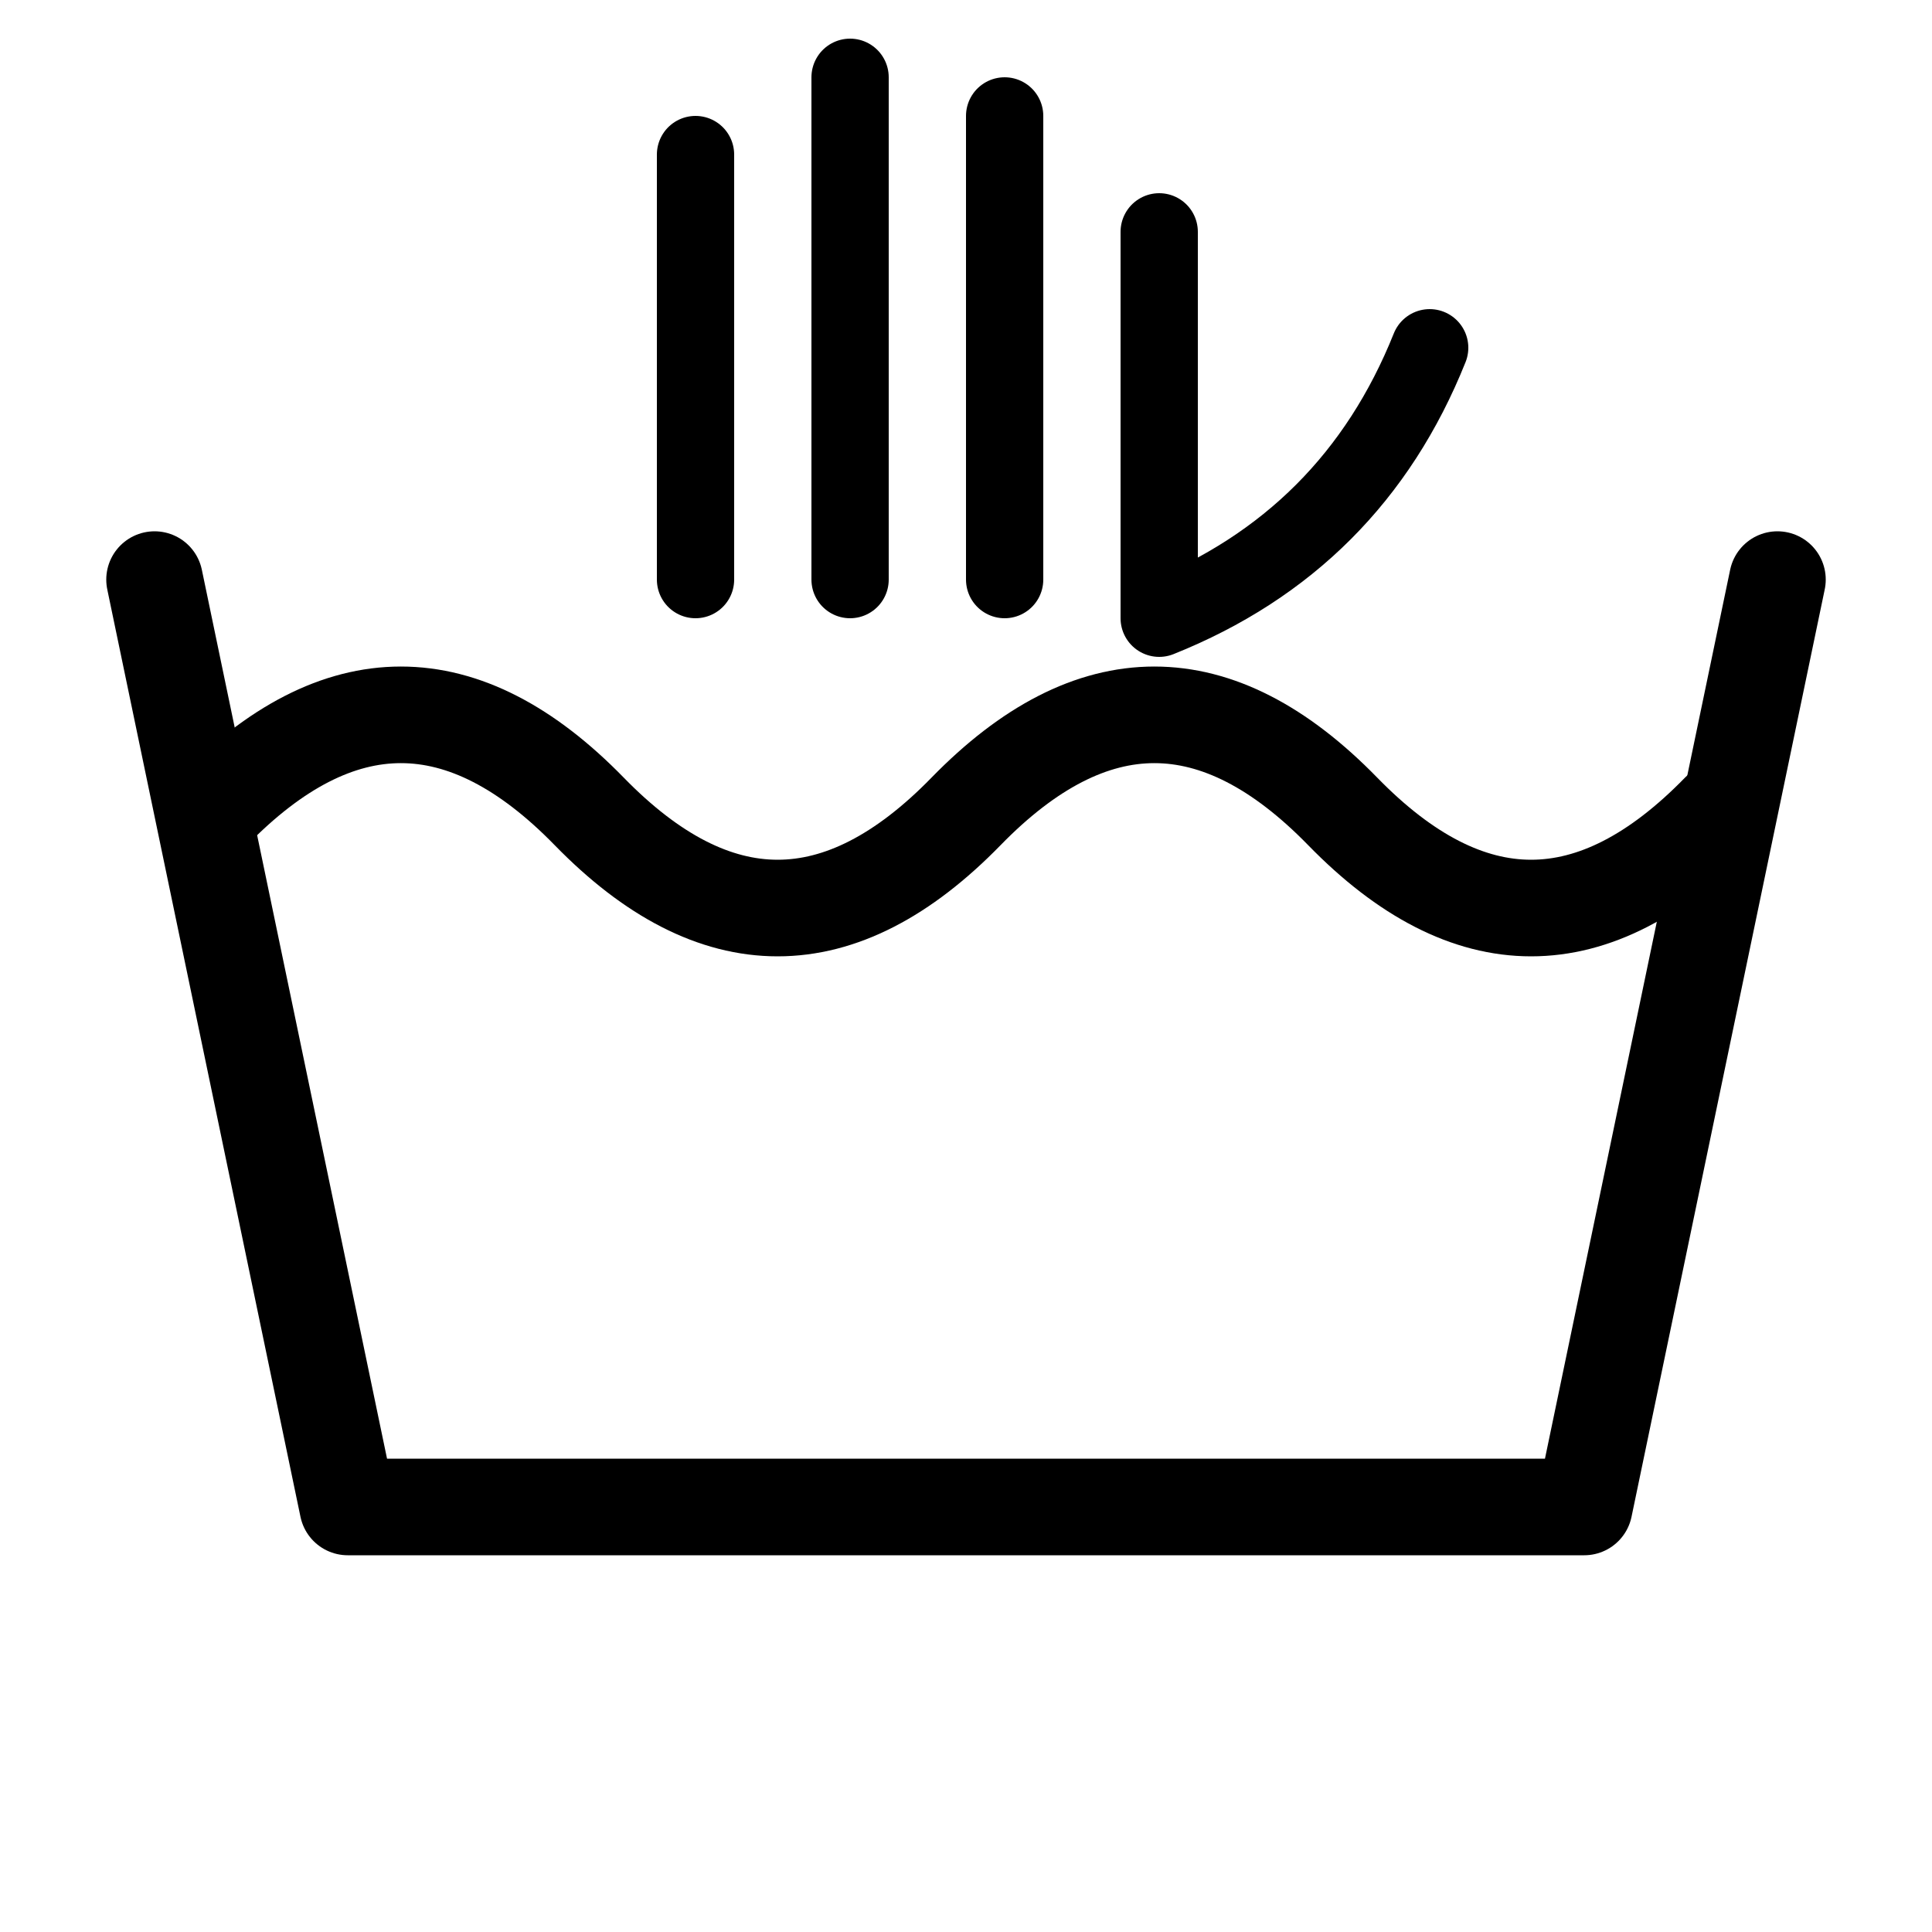
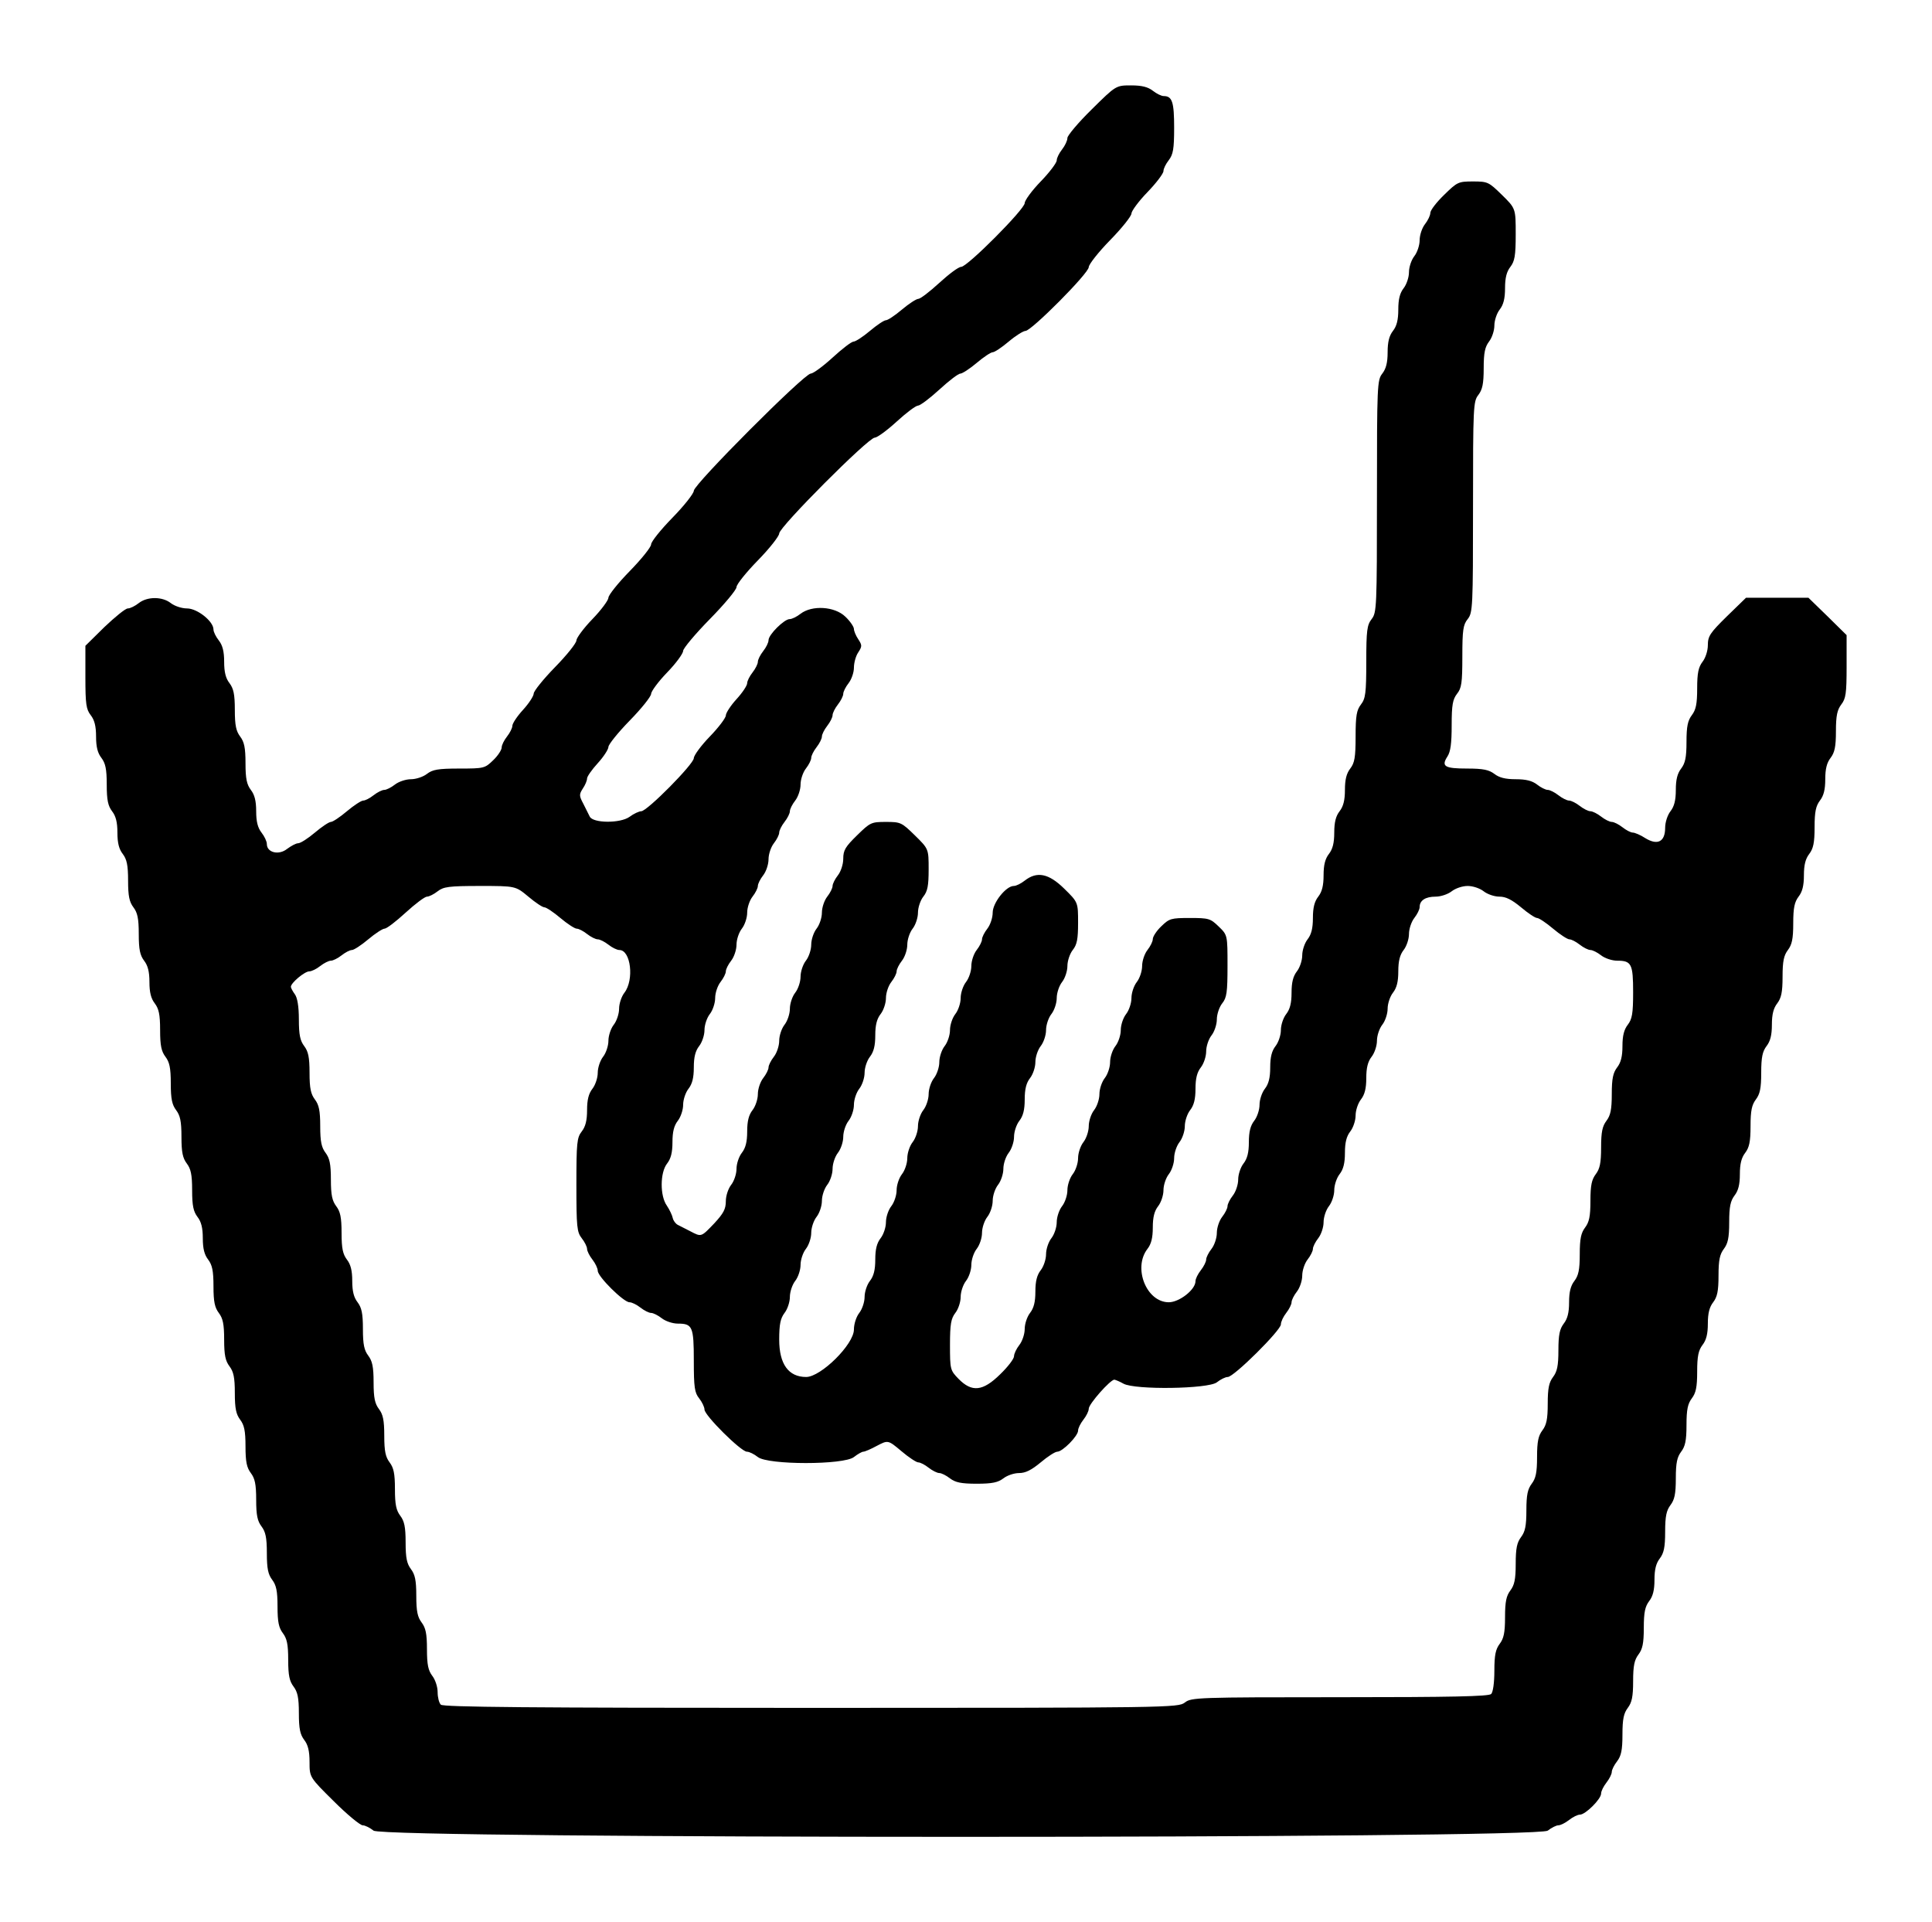
- <svg xmlns="http://www.w3.org/2000/svg" viewBox="0 0 100 100" width="100" height="100">
-   <g fill="none" stroke="#000" stroke-width="5" stroke-linejoin="round" stroke-linecap="round">
-     <path d="M8,30 L18,78 L82,78 L92,30" />
-     <path d="M11,42 q9.75,-10 19.5,0 t19.5,0 t19.5,0 t19.5,0" />
-     <path d="M36,30 L36,8 M44,30 L44,4 M52,30 L52,6 M60,32 L60,12 M60,32 Q70,28 74,18" stroke-width="4" />
+ <svg xmlns="http://www.w3.org/2000/svg" version="1.0" width="724pt" height="720pt" viewBox="0 0 724 720" preserveAspectRatio="xMidYMid meet">
+   <g transform="translate(0,720) scale(0.1,-0.1)" fill="#000000" stroke="none">
+     <path d="M4091 6790 c-50 -49 -91 -98 -91 -107 0 -10 -9 -29 -20 -43 -11 -14 -20 -32 -20 -41 0 -9 -27 -45 -60 -79 -33 -34 -60 -71 -60 -81 0 -23 -215 -239 -238 -239 -10 0 -46 -27 -82 -60 -36 -33 -71 -60 -79 -60 -7 0 -35 -18 -61 -40 -26 -22 -53 -40 -60 -40 -7 0 -34 -18 -60 -40 -26 -22 -54 -40 -61 -40 -8 0 -43 -27 -79 -60 -36 -33 -73 -60 -82 -60 -24 0 -438 -415 -438 -439 0 -10 -36 -56 -80 -101 -44 -45 -80 -90 -80 -100 0 -10 -36 -55 -80 -100 -44 -45 -80 -90 -80 -100 0 -9 -27 -46 -60 -80 -33 -34 -60 -71 -60 -80 0 -10 -36 -55 -80 -100 -44 -45 -80 -90 -80 -99 0 -9 -18 -37 -40 -61 -22 -24 -40 -51 -40 -60 0 -8 -9 -26 -20 -40 -11 -14 -20 -32 -20 -41 0 -9 -14 -31 -32 -48 -31 -30 -34 -31 -127 -31 -80 0 -100 -4 -121 -20 -14 -11 -41 -20 -60 -20 -19 0 -46 -9 -60 -20 -14 -11 -32 -20 -40 -20 -8 0 -26 -9 -40 -20 -14 -11 -31 -20 -39 -20 -7 0 -35 -18 -61 -40 -26 -22 -53 -40 -60 -40 -7 0 -34 -18 -60 -40 -26 -22 -54 -40 -63 -40 -8 0 -26 -10 -41 -21 -31 -25 -76 -14 -76 18 0 10 -9 29 -20 43 -14 18 -20 41 -20 80 0 39 -6 62 -20 80 -15 20 -20 41 -20 100 0 59 -5 80 -20 100 -15 20 -20 41 -20 100 0 59 -5 80 -20 100 -14 18 -20 41 -20 80 0 39 -6 62 -20 80 -11 14 -20 32 -20 41 0 31 -61 79 -99 79 -20 0 -47 9 -61 20 -32 25 -88 25 -120 0 -14 -11 -32 -20 -41 -20 -9 0 -48 -32 -88 -70 l-71 -70 0 -118 c0 -101 3 -120 20 -142 14 -18 20 -41 20 -80 0 -39 6 -62 20 -80 15 -20 20 -41 20 -100 0 -59 5 -80 20 -100 14 -18 20 -41 20 -80 0 -39 6 -62 20 -80 15 -20 20 -41 20 -100 0 -59 5 -80 20 -100 15 -20 20 -41 20 -100 0 -59 5 -80 20 -100 14 -18 20 -41 20 -80 0 -39 6 -62 20 -80 15 -20 20 -41 20 -100 0 -59 5 -80 20 -100 15 -20 20 -41 20 -100 0 -59 5 -80 20 -100 15 -20 20 -41 20 -100 0 -59 5 -80 20 -100 15 -20 20 -41 20 -100 0 -59 5 -80 20 -100 14 -18 20 -41 20 -80 0 -39 6 -62 20 -80 15 -20 20 -41 20 -100 0 -59 5 -80 20 -100 15 -20 20 -41 20 -100 0 -59 5 -80 20 -100 15 -20 20 -41 20 -100 0 -59 5 -80 20 -100 15 -20 20 -41 20 -100 0 -59 5 -80 20 -100 15 -20 20 -41 20 -100 0 -59 5 -80 20 -100 15 -20 20 -41 20 -100 0 -59 5 -80 20 -100 15 -20 20 -41 20 -100 0 -59 5 -80 20 -100 15 -20 20 -41 20 -100 0 -59 5 -80 20 -100 15 -20 20 -41 20 -100 0 -59 5 -80 20 -100 14 -18 20 -41 20 -83 0 -57 0 -57 91 -147 50 -50 99 -90 108 -90 9 0 27 -9 41 -20 39 -31 4361 -31 4400 0 14 11 32 20 40 20 8 0 26 9 40 20 14 11 32 20 41 20 20 0 79 58 79 79 0 9 9 27 20 41 11 14 20 32 20 40 0 8 9 26 20 40 15 20 20 41 20 100 0 59 5 80 20 100 15 20 20 41 20 100 0 59 5 80 20 100 15 20 20 41 20 100 0 59 5 80 20 100 14 18 20 41 20 80 0 39 6 62 20 80 15 20 20 41 20 100 0 59 5 80 20 100 15 20 20 41 20 100 0 59 5 80 20 100 15 20 20 41 20 100 0 59 5 80 20 100 15 20 20 41 20 100 0 59 5 80 20 100 14 18 20 41 20 80 0 39 6 62 20 80 15 20 20 41 20 100 0 59 5 80 20 100 15 20 20 41 20 100 0 59 5 80 20 100 14 18 20 41 20 80 0 39 6 62 20 80 15 20 20 41 20 100 0 59 5 80 20 100 15 20 20 41 20 100 0 59 5 80 20 100 14 18 20 41 20 80 0 39 6 62 20 80 15 20 20 41 20 100 0 59 5 80 20 100 15 20 20 41 20 100 0 59 5 80 20 100 14 18 20 41 20 80 0 39 6 62 20 80 15 20 20 41 20 100 0 59 5 80 20 100 14 18 20 41 20 80 0 39 6 62 20 80 15 20 20 41 20 100 0 59 5 80 20 100 17 22 20 41 20 142 l0 118 -71 70 -72 70 -117 0 -117 0 -72 -70 c-63 -62 -71 -74 -71 -108 0 -21 -9 -48 -20 -62 -15 -20 -20 -41 -20 -100 0 -59 -5 -80 -20 -100 -15 -20 -20 -41 -20 -100 0 -59 -5 -80 -20 -100 -14 -18 -20 -41 -20 -80 0 -39 -6 -62 -20 -80 -11 -14 -20 -41 -20 -62 0 -52 -28 -67 -74 -39 -18 12 -40 21 -47 21 -8 0 -25 9 -39 20 -14 11 -32 20 -40 20 -8 0 -26 9 -40 20 -14 11 -32 20 -40 20 -8 0 -26 9 -40 20 -14 11 -32 20 -40 20 -8 0 -26 9 -40 20 -14 11 -32 20 -40 20 -8 0 -26 9 -40 20 -18 14 -41 20 -80 20 -39 0 -62 6 -80 20 -20 15 -41 20 -102 20 -84 0 -98 8 -74 45 12 18 16 50 16 117 0 77 4 97 20 118 17 21 20 41 20 140 0 99 3 119 20 140 19 24 20 44 20 420 0 376 1 396 20 420 15 20 20 41 20 100 0 59 5 80 20 100 11 14 20 41 20 60 0 19 9 46 20 60 14 18 20 41 20 80 0 39 6 62 20 80 16 21 20 41 20 122 0 97 0 97 -52 148 -49 48 -53 50 -108 50 -55 0 -59 -2 -108 -50 -29 -28 -52 -58 -52 -68 0 -9 -9 -28 -20 -42 -11 -14 -20 -41 -20 -60 0 -19 -9 -46 -20 -60 -11 -14 -20 -41 -20 -60 0 -19 -9 -46 -20 -60 -14 -18 -20 -41 -20 -80 0 -39 -6 -62 -20 -80 -14 -18 -20 -41 -20 -80 0 -39 -6 -62 -20 -80 -19 -24 -20 -44 -20 -460 0 -416 -1 -436 -20 -460 -17 -22 -20 -42 -20 -160 0 -118 -3 -138 -20 -160 -16 -21 -20 -41 -20 -120 0 -79 -4 -99 -20 -120 -14 -18 -20 -41 -20 -80 0 -39 -6 -62 -20 -80 -14 -18 -20 -41 -20 -80 0 -39 -6 -62 -20 -80 -14 -18 -20 -41 -20 -80 0 -39 -6 -62 -20 -80 -14 -18 -20 -41 -20 -80 0 -39 -6 -62 -20 -80 -11 -14 -20 -41 -20 -60 0 -19 -9 -46 -20 -60 -14 -18 -20 -41 -20 -80 0 -39 -6 -62 -20 -80 -11 -14 -20 -41 -20 -60 0 -19 -9 -46 -20 -60 -14 -18 -20 -41 -20 -80 0 -39 -6 -62 -20 -80 -11 -14 -20 -41 -20 -60 0 -19 -9 -46 -20 -60 -14 -18 -20 -41 -20 -80 0 -39 -6 -62 -20 -80 -11 -14 -20 -41 -20 -60 0 -19 -9 -46 -20 -60 -11 -14 -20 -32 -20 -40 0 -8 -9 -26 -20 -40 -11 -14 -20 -41 -20 -60 0 -19 -9 -46 -20 -60 -11 -14 -20 -32 -20 -40 0 -8 -9 -26 -20 -40 -11 -14 -20 -32 -20 -41 0 -32 -61 -79 -100 -79 -84 0 -135 129 -80 200 14 18 20 41 20 80 0 39 6 62 20 80 11 14 20 41 20 60 0 19 9 46 20 60 11 14 20 41 20 60 0 19 9 46 20 60 11 14 20 41 20 60 0 19 9 46 20 60 14 18 20 41 20 80 0 39 6 62 20 80 11 14 20 41 20 60 0 19 9 46 20 60 11 14 20 41 20 60 0 19 9 46 20 60 17 21 20 41 20 141 0 115 0 115 -33 147 -31 30 -37 32 -108 32 -71 0 -77 -2 -107 -31 -18 -17 -32 -39 -32 -48 0 -9 -9 -27 -20 -41 -11 -14 -20 -41 -20 -60 0 -19 -9 -46 -20 -60 -11 -14 -20 -41 -20 -60 0 -19 -9 -46 -20 -60 -11 -14 -20 -41 -20 -60 0 -19 -9 -46 -20 -60 -11 -14 -20 -41 -20 -60 0 -19 -9 -46 -20 -60 -11 -14 -20 -41 -20 -60 0 -19 -9 -46 -20 -60 -11 -14 -20 -41 -20 -60 0 -19 -9 -46 -20 -60 -11 -14 -20 -41 -20 -60 0 -19 -9 -46 -20 -60 -11 -14 -20 -41 -20 -60 0 -19 -9 -46 -20 -60 -11 -14 -20 -41 -20 -60 0 -19 -9 -46 -20 -60 -11 -14 -20 -41 -20 -60 0 -19 -9 -46 -20 -60 -14 -18 -20 -41 -20 -80 0 -39 -6 -62 -20 -80 -11 -14 -20 -41 -20 -60 0 -19 -9 -46 -20 -60 -11 -14 -20 -33 -20 -42 0 -10 -23 -40 -52 -68 -65 -64 -106 -68 -156 -17 -31 32 -32 35 -32 127 0 79 4 99 20 120 11 14 20 41 20 60 0 19 9 46 20 60 11 14 20 41 20 60 0 19 9 46 20 60 11 14 20 41 20 60 0 19 9 46 20 60 11 14 20 41 20 60 0 19 9 46 20 60 11 14 20 41 20 60 0 19 9 46 20 60 11 14 20 41 20 60 0 19 9 46 20 60 14 18 20 41 20 80 0 39 6 62 20 80 11 14 20 41 20 60 0 19 9 46 20 60 11 14 20 41 20 60 0 19 9 46 20 60 11 14 20 41 20 60 0 19 9 46 20 60 11 14 20 41 20 60 0 19 9 46 20 60 16 20 20 41 20 102 0 77 0 77 -52 128 -58 57 -102 66 -148 30 -14 -11 -32 -20 -41 -20 -29 0 -79 -63 -79 -100 0 -19 -9 -46 -20 -60 -11 -14 -20 -32 -20 -40 0 -8 -9 -26 -20 -40 -11 -14 -20 -41 -20 -60 0 -19 -9 -46 -20 -60 -11 -14 -20 -41 -20 -60 0 -19 -9 -46 -20 -60 -11 -14 -20 -41 -20 -60 0 -19 -9 -46 -20 -60 -11 -14 -20 -41 -20 -60 0 -19 -9 -46 -20 -60 -11 -14 -20 -41 -20 -60 0 -19 -9 -46 -20 -60 -11 -14 -20 -41 -20 -60 0 -19 -9 -46 -20 -60 -11 -14 -20 -41 -20 -60 0 -19 -9 -46 -20 -60 -11 -14 -20 -41 -20 -60 0 -19 -9 -46 -20 -60 -11 -14 -20 -41 -20 -60 0 -19 -9 -46 -20 -60 -14 -18 -20 -41 -20 -80 0 -39 -6 -62 -20 -80 -11 -14 -20 -41 -20 -60 0 -19 -9 -46 -20 -60 -11 -14 -20 -41 -20 -62 0 -56 -124 -178 -179 -178 -66 0 -101 48 -101 140 0 59 5 80 20 100 11 14 20 41 20 60 0 19 9 46 20 60 11 14 20 41 20 60 0 19 9 46 20 60 11 14 20 41 20 60 0 19 9 46 20 60 11 14 20 41 20 60 0 19 9 46 20 60 11 14 20 41 20 60 0 19 9 46 20 60 11 14 20 41 20 60 0 19 9 46 20 60 11 14 20 41 20 60 0 19 9 46 20 60 11 14 20 41 20 60 0 19 9 46 20 60 14 18 20 41 20 80 0 39 6 62 20 80 11 14 20 41 20 60 0 19 9 46 20 60 11 14 20 32 20 40 0 8 9 26 20 40 11 14 20 41 20 60 0 19 9 46 20 60 11 14 20 41 20 60 0 19 9 46 20 60 16 20 20 41 20 102 0 77 0 77 -52 128 -49 48 -53 50 -108 50 -55 0 -59 -2 -108 -50 -44 -43 -52 -56 -52 -88 0 -21 -9 -48 -20 -62 -11 -14 -20 -32 -20 -40 0 -8 -9 -26 -20 -40 -11 -14 -20 -41 -20 -60 0 -19 -9 -46 -20 -60 -11 -14 -20 -41 -20 -60 0 -19 -9 -46 -20 -60 -11 -14 -20 -41 -20 -60 0 -19 -9 -46 -20 -60 -11 -14 -20 -41 -20 -60 0 -19 -9 -46 -20 -60 -11 -14 -20 -41 -20 -60 0 -19 -9 -46 -20 -60 -11 -14 -20 -32 -20 -40 0 -8 -9 -26 -20 -40 -11 -14 -20 -41 -20 -60 0 -19 -9 -46 -20 -60 -14 -18 -20 -41 -20 -80 0 -39 -6 -62 -20 -80 -11 -14 -20 -41 -20 -60 0 -19 -9 -46 -20 -60 -11 -14 -20 -41 -20 -61 0 -30 -9 -46 -43 -83 -50 -52 -48 -52 -90 -30 -18 9 -39 20 -47 24 -8 4 -17 16 -19 26 -2 10 -12 31 -22 46 -26 36 -26 124 1 158 14 18 20 41 20 80 0 39 6 62 20 80 11 14 20 41 20 60 0 19 9 46 20 60 14 18 20 41 20 80 0 39 6 62 20 80 11 14 20 41 20 60 0 19 9 46 20 60 11 14 20 41 20 60 0 19 9 46 20 60 11 14 20 32 20 40 0 8 9 26 20 40 11 14 20 41 20 60 0 19 9 46 20 60 11 14 20 41 20 60 0 19 9 46 20 60 11 14 20 32 20 40 0 8 9 26 20 40 11 14 20 41 20 60 0 19 9 46 20 60 11 14 20 32 20 40 0 8 9 26 20 40 11 14 20 32 20 40 0 8 9 26 20 40 11 14 20 41 20 60 0 19 9 46 20 60 11 14 20 32 20 40 0 8 9 26 20 40 11 14 20 32 20 40 0 8 9 26 20 40 11 14 20 32 20 40 0 8 9 26 20 40 11 14 20 32 20 40 0 8 9 26 20 40 11 14 20 40 20 58 0 18 7 44 16 57 15 23 15 27 0 50 -9 13 -16 31 -16 38 0 8 -14 29 -32 46 -40 39 -125 44 -168 11 -14 -11 -32 -20 -41 -20 -20 0 -79 -58 -79 -79 0 -9 -9 -27 -20 -41 -11 -14 -20 -32 -20 -40 0 -8 -9 -26 -20 -40 -11 -14 -20 -32 -20 -40 0 -9 -18 -36 -40 -60 -22 -24 -40 -52 -40 -61 0 -9 -27 -45 -60 -79 -33 -34 -60 -71 -60 -81 0 -22 -175 -199 -197 -199 -8 0 -28 -9 -44 -21 -35 -25 -137 -24 -149 1 -4 8 -15 30 -24 48 -16 30 -16 35 -2 57 9 13 16 30 16 38 0 7 18 33 40 57 22 24 40 52 40 61 0 9 36 54 80 99 44 45 80 90 80 100 0 9 27 46 60 80 33 34 60 71 60 81 0 9 45 63 100 119 55 56 100 110 100 120 0 10 36 55 80 100 44 45 80 91 80 101 0 24 334 359 358 359 9 0 46 27 82 60 36 33 72 60 80 60 8 0 44 27 80 60 36 33 71 60 79 60 7 0 35 18 61 40 26 22 53 40 60 40 7 0 34 18 60 40 26 22 55 40 63 40 22 0 237 216 237 239 0 10 36 56 80 101 44 45 80 90 80 100 0 9 27 46 60 80 33 34 60 70 60 79 0 9 9 27 20 41 16 21 20 41 20 121 0 96 -7 119 -39 119 -9 0 -27 9 -41 20 -18 14 -41 20 -81 20 -57 0 -57 0 -148 -90z m-2111 -2950 c26 -22 53 -40 60 -40 7 0 34 -18 60 -40 26 -22 54 -40 61 -40 8 0 25 -9 39 -20 14 -11 32 -20 40 -20 8 0 26 -9 40 -20 14 -11 32 -20 41 -20 43 0 56 -112 19 -160 -11 -14 -20 -41 -20 -60 0 -19 -9 -46 -20 -60 -11 -14 -20 -41 -20 -60 0 -19 -9 -46 -20 -60 -11 -14 -20 -41 -20 -60 0 -19 -9 -46 -20 -60 -14 -18 -20 -41 -20 -80 0 -39 -6 -62 -20 -80 -18 -23 -20 -42 -20 -200 0 -158 2 -177 20 -200 11 -14 20 -32 20 -40 0 -8 9 -26 20 -40 11 -14 20 -33 20 -42 0 -22 97 -118 119 -118 9 0 27 -9 41 -20 14 -11 32 -20 40 -20 8 0 26 -9 40 -20 14 -11 41 -20 60 -20 55 0 60 -11 60 -139 0 -100 3 -120 20 -141 11 -14 20 -33 20 -42 0 -22 137 -158 159 -158 9 0 27 -9 41 -20 38 -30 322 -30 360 0 14 11 30 20 35 20 6 0 29 10 51 22 42 22 42 22 92 -20 27 -23 56 -42 63 -42 8 0 25 -9 39 -20 14 -11 32 -20 40 -20 8 0 26 -9 40 -20 20 -15 41 -20 100 -20 59 0 80 5 100 20 14 11 40 20 59 20 24 0 46 11 81 40 26 22 54 40 62 40 20 0 78 59 78 79 0 9 9 27 20 41 11 14 20 32 20 41 0 18 81 109 96 109 5 -1 20 -7 34 -15 43 -24 318 -20 350 5 14 11 32 20 41 20 23 0 199 175 199 197 0 10 9 29 20 43 11 14 20 32 20 40 0 8 9 26 20 40 11 14 20 41 20 60 0 19 9 46 20 60 11 14 20 32 20 40 0 8 9 26 20 40 11 14 20 41 20 60 0 19 9 46 20 60 11 14 20 41 20 60 0 19 9 46 20 60 14 18 20 41 20 80 0 39 6 62 20 80 11 14 20 41 20 60 0 19 9 46 20 60 14 18 20 41 20 80 0 39 6 62 20 80 11 14 20 41 20 60 0 19 9 46 20 60 11 14 20 41 20 60 0 19 9 46 20 60 14 18 20 41 20 80 0 39 6 62 20 80 11 14 20 41 20 60 0 19 9 46 20 60 11 14 20 32 20 41 0 25 22 39 60 39 19 0 46 9 60 20 14 11 40 20 60 20 20 0 46 -9 60 -20 14 -11 40 -20 59 -20 24 0 46 -11 81 -40 26 -22 53 -40 60 -40 7 0 34 -18 60 -40 26 -22 54 -40 61 -40 8 0 25 -9 39 -20 14 -11 32 -20 40 -20 8 0 26 -9 40 -20 14 -11 41 -20 60 -20 54 0 60 -12 60 -119 0 -80 -4 -100 -20 -121 -14 -18 -20 -41 -20 -80 0 -39 -6 -62 -20 -80 -15 -20 -20 -41 -20 -100 0 -59 -5 -80 -20 -100 -15 -20 -20 -41 -20 -100 0 -59 -5 -80 -20 -100 -15 -20 -20 -41 -20 -100 0 -59 -5 -80 -20 -100 -15 -20 -20 -41 -20 -100 0 -59 -5 -80 -20 -100 -14 -18 -20 -41 -20 -80 0 -39 -6 -62 -20 -80 -15 -20 -20 -41 -20 -100 0 -59 -5 -80 -20 -100 -15 -20 -20 -41 -20 -100 0 -59 -5 -80 -20 -100 -15 -20 -20 -41 -20 -100 0 -59 -5 -80 -20 -100 -15 -20 -20 -41 -20 -100 0 -59 -5 -80 -20 -100 -15 -20 -20 -41 -20 -100 0 -59 -5 -80 -20 -100 -15 -20 -20 -41 -20 -100 0 -59 -5 -80 -20 -100 -15 -20 -20 -41 -20 -101 0 -45 -5 -80 -12 -87 -9 -9 -149 -12 -568 -12 -535 0 -556 -1 -580 -20 -25 -19 -51 -20 -1400 -20 -1057 0 -1379 3 -1388 12 -7 7 -12 28 -12 47 0 20 -9 47 -20 61 -15 20 -20 41 -20 100 0 59 -5 80 -20 100 -15 20 -20 41 -20 100 0 59 -5 80 -20 100 -15 20 -20 41 -20 100 0 59 -5 80 -20 100 -15 20 -20 41 -20 100 0 59 -5 80 -20 100 -15 20 -20 41 -20 100 0 59 -5 80 -20 100 -15 20 -20 41 -20 100 0 59 -5 80 -20 100 -15 20 -20 41 -20 100 0 59 -5 80 -20 100 -14 18 -20 41 -20 80 0 39 -6 62 -20 80 -15 20 -20 41 -20 100 0 59 -5 80 -20 100 -15 20 -20 41 -20 100 0 59 -5 80 -20 100 -15 20 -20 41 -20 100 0 59 -5 80 -20 100 -15 20 -20 41 -20 100 0 59 -5 80 -20 100 -15 20 -20 41 -20 100 0 50 -6 82 -15 94 -8 11 -15 24 -15 28 0 15 52 58 69 58 9 0 27 9 41 20 14 11 32 20 40 20 8 0 26 9 40 20 14 11 31 20 39 20 7 0 35 18 61 40 26 22 54 40 61 40 8 0 43 27 79 60 36 33 72 60 80 60 8 0 26 9 40 20 22 17 41 20 159 20 133 0 133 0 181 -40z" />
  </g>
</svg>
